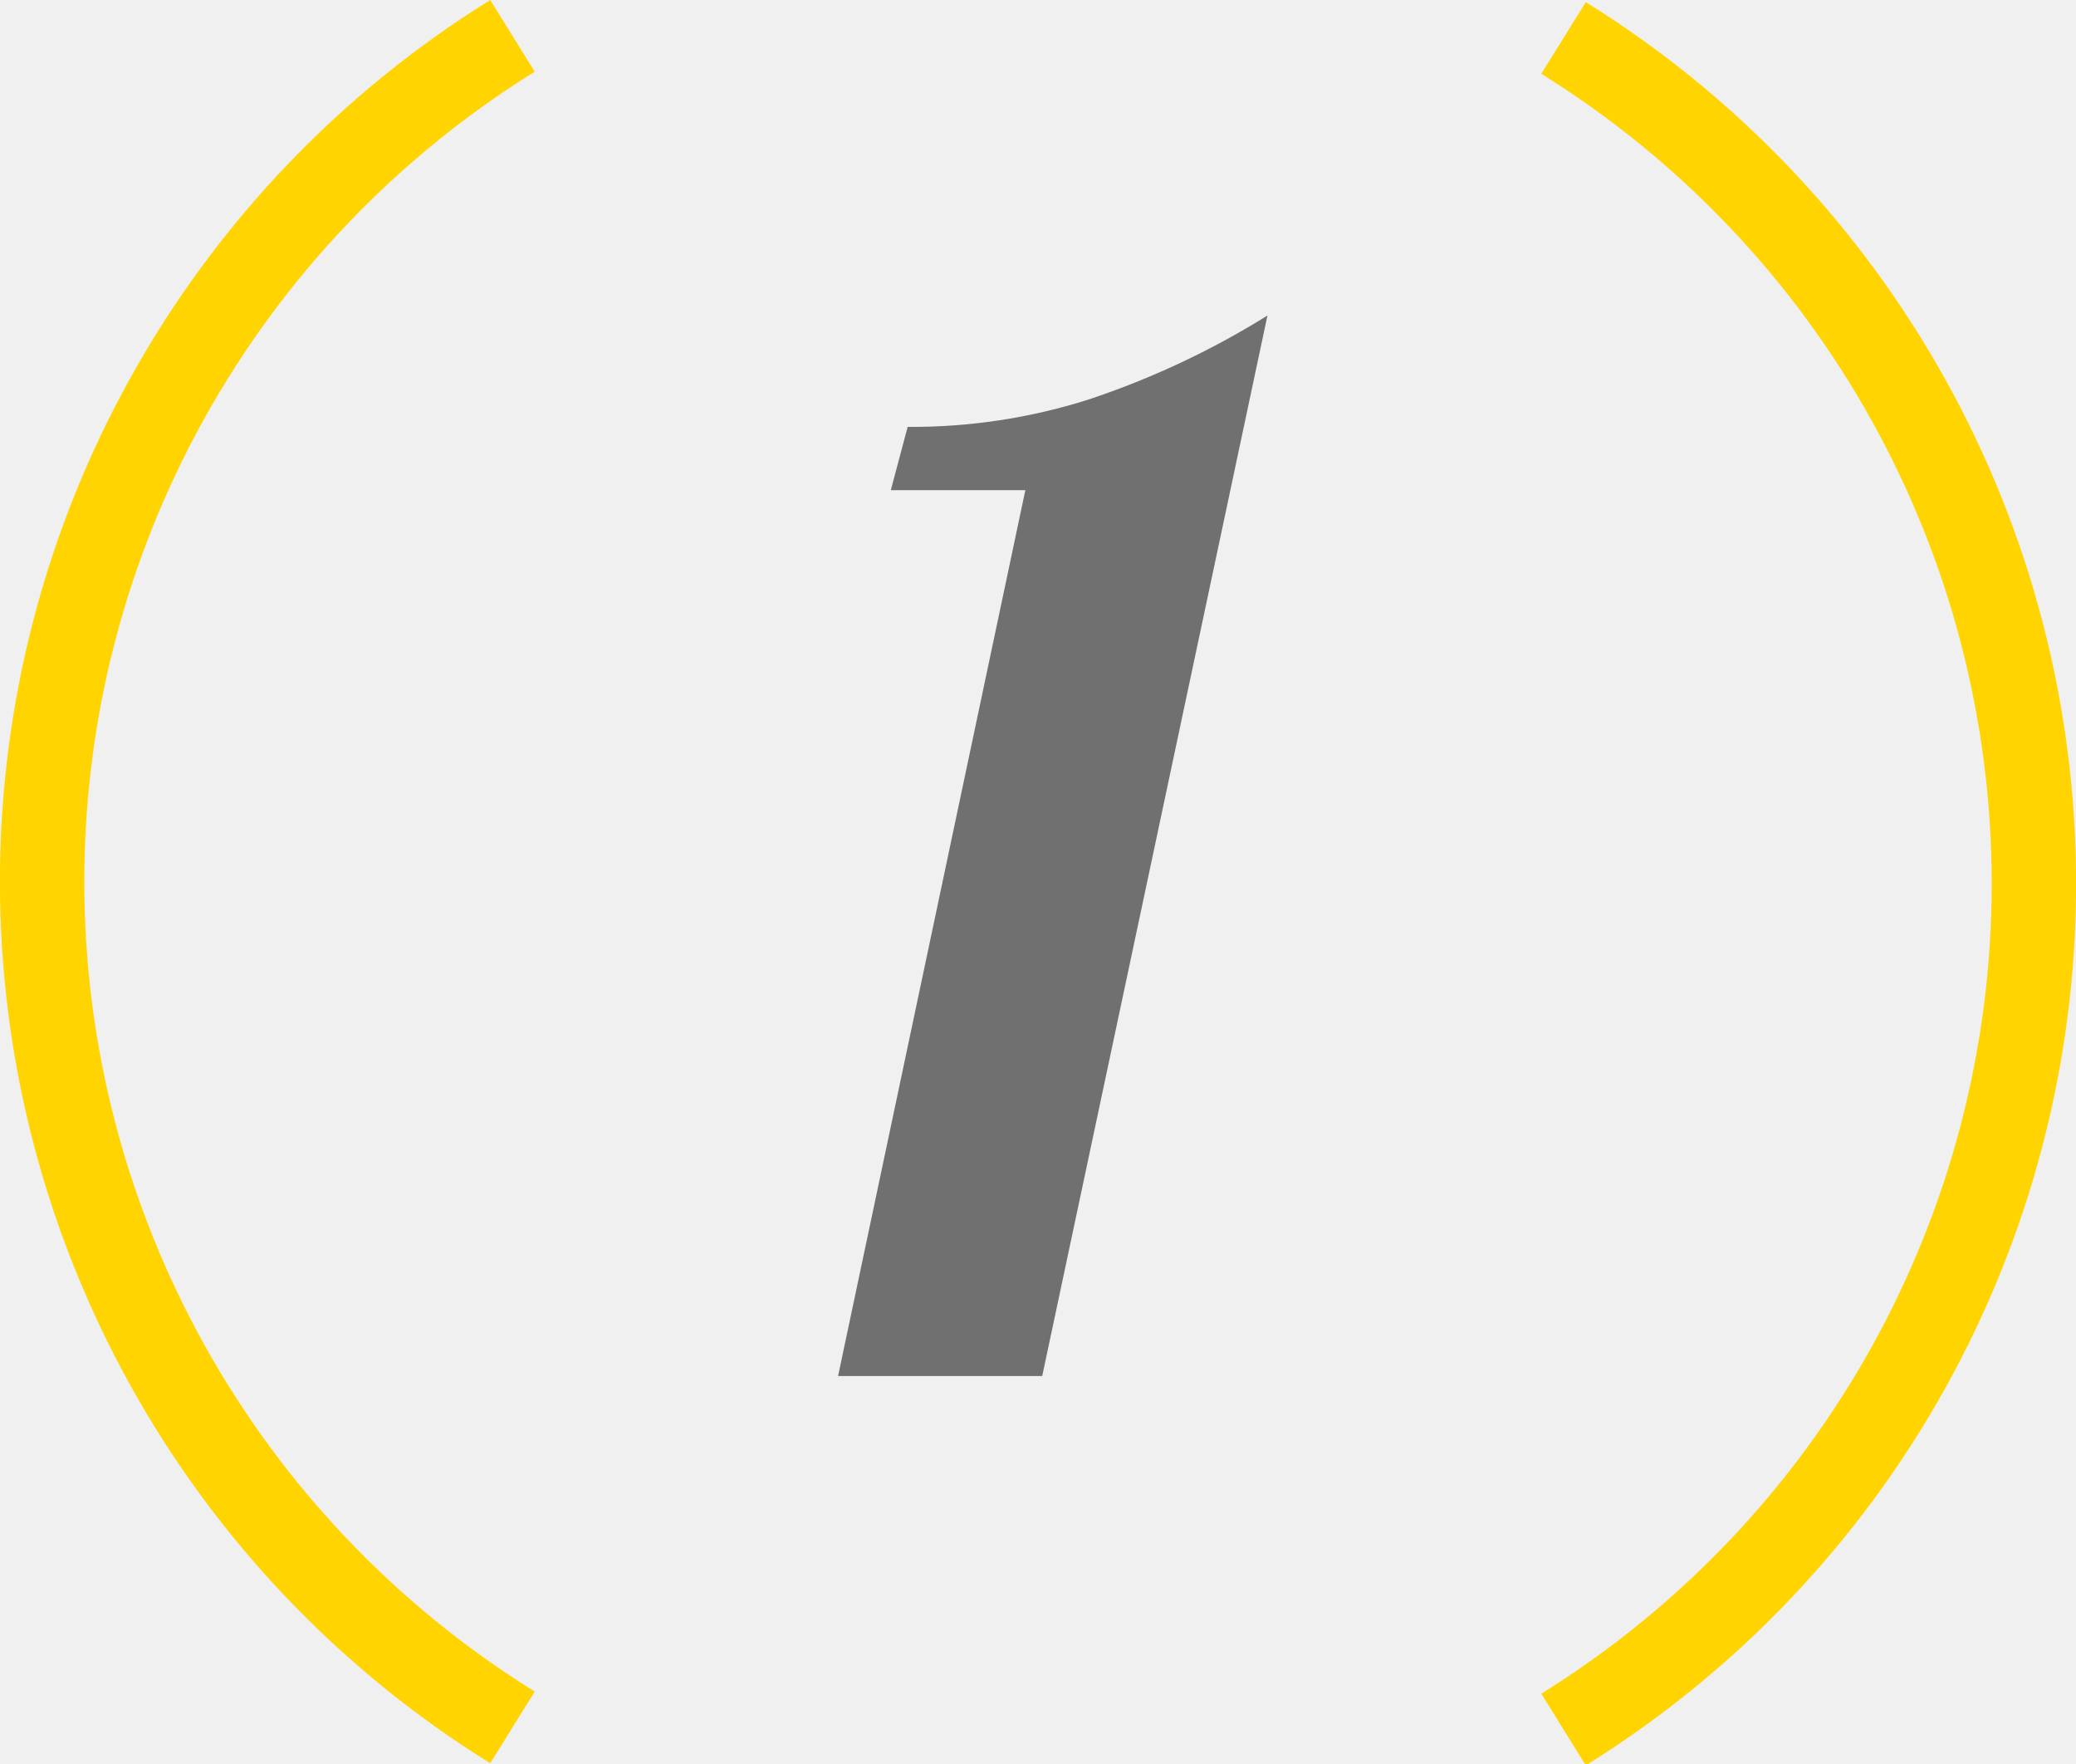
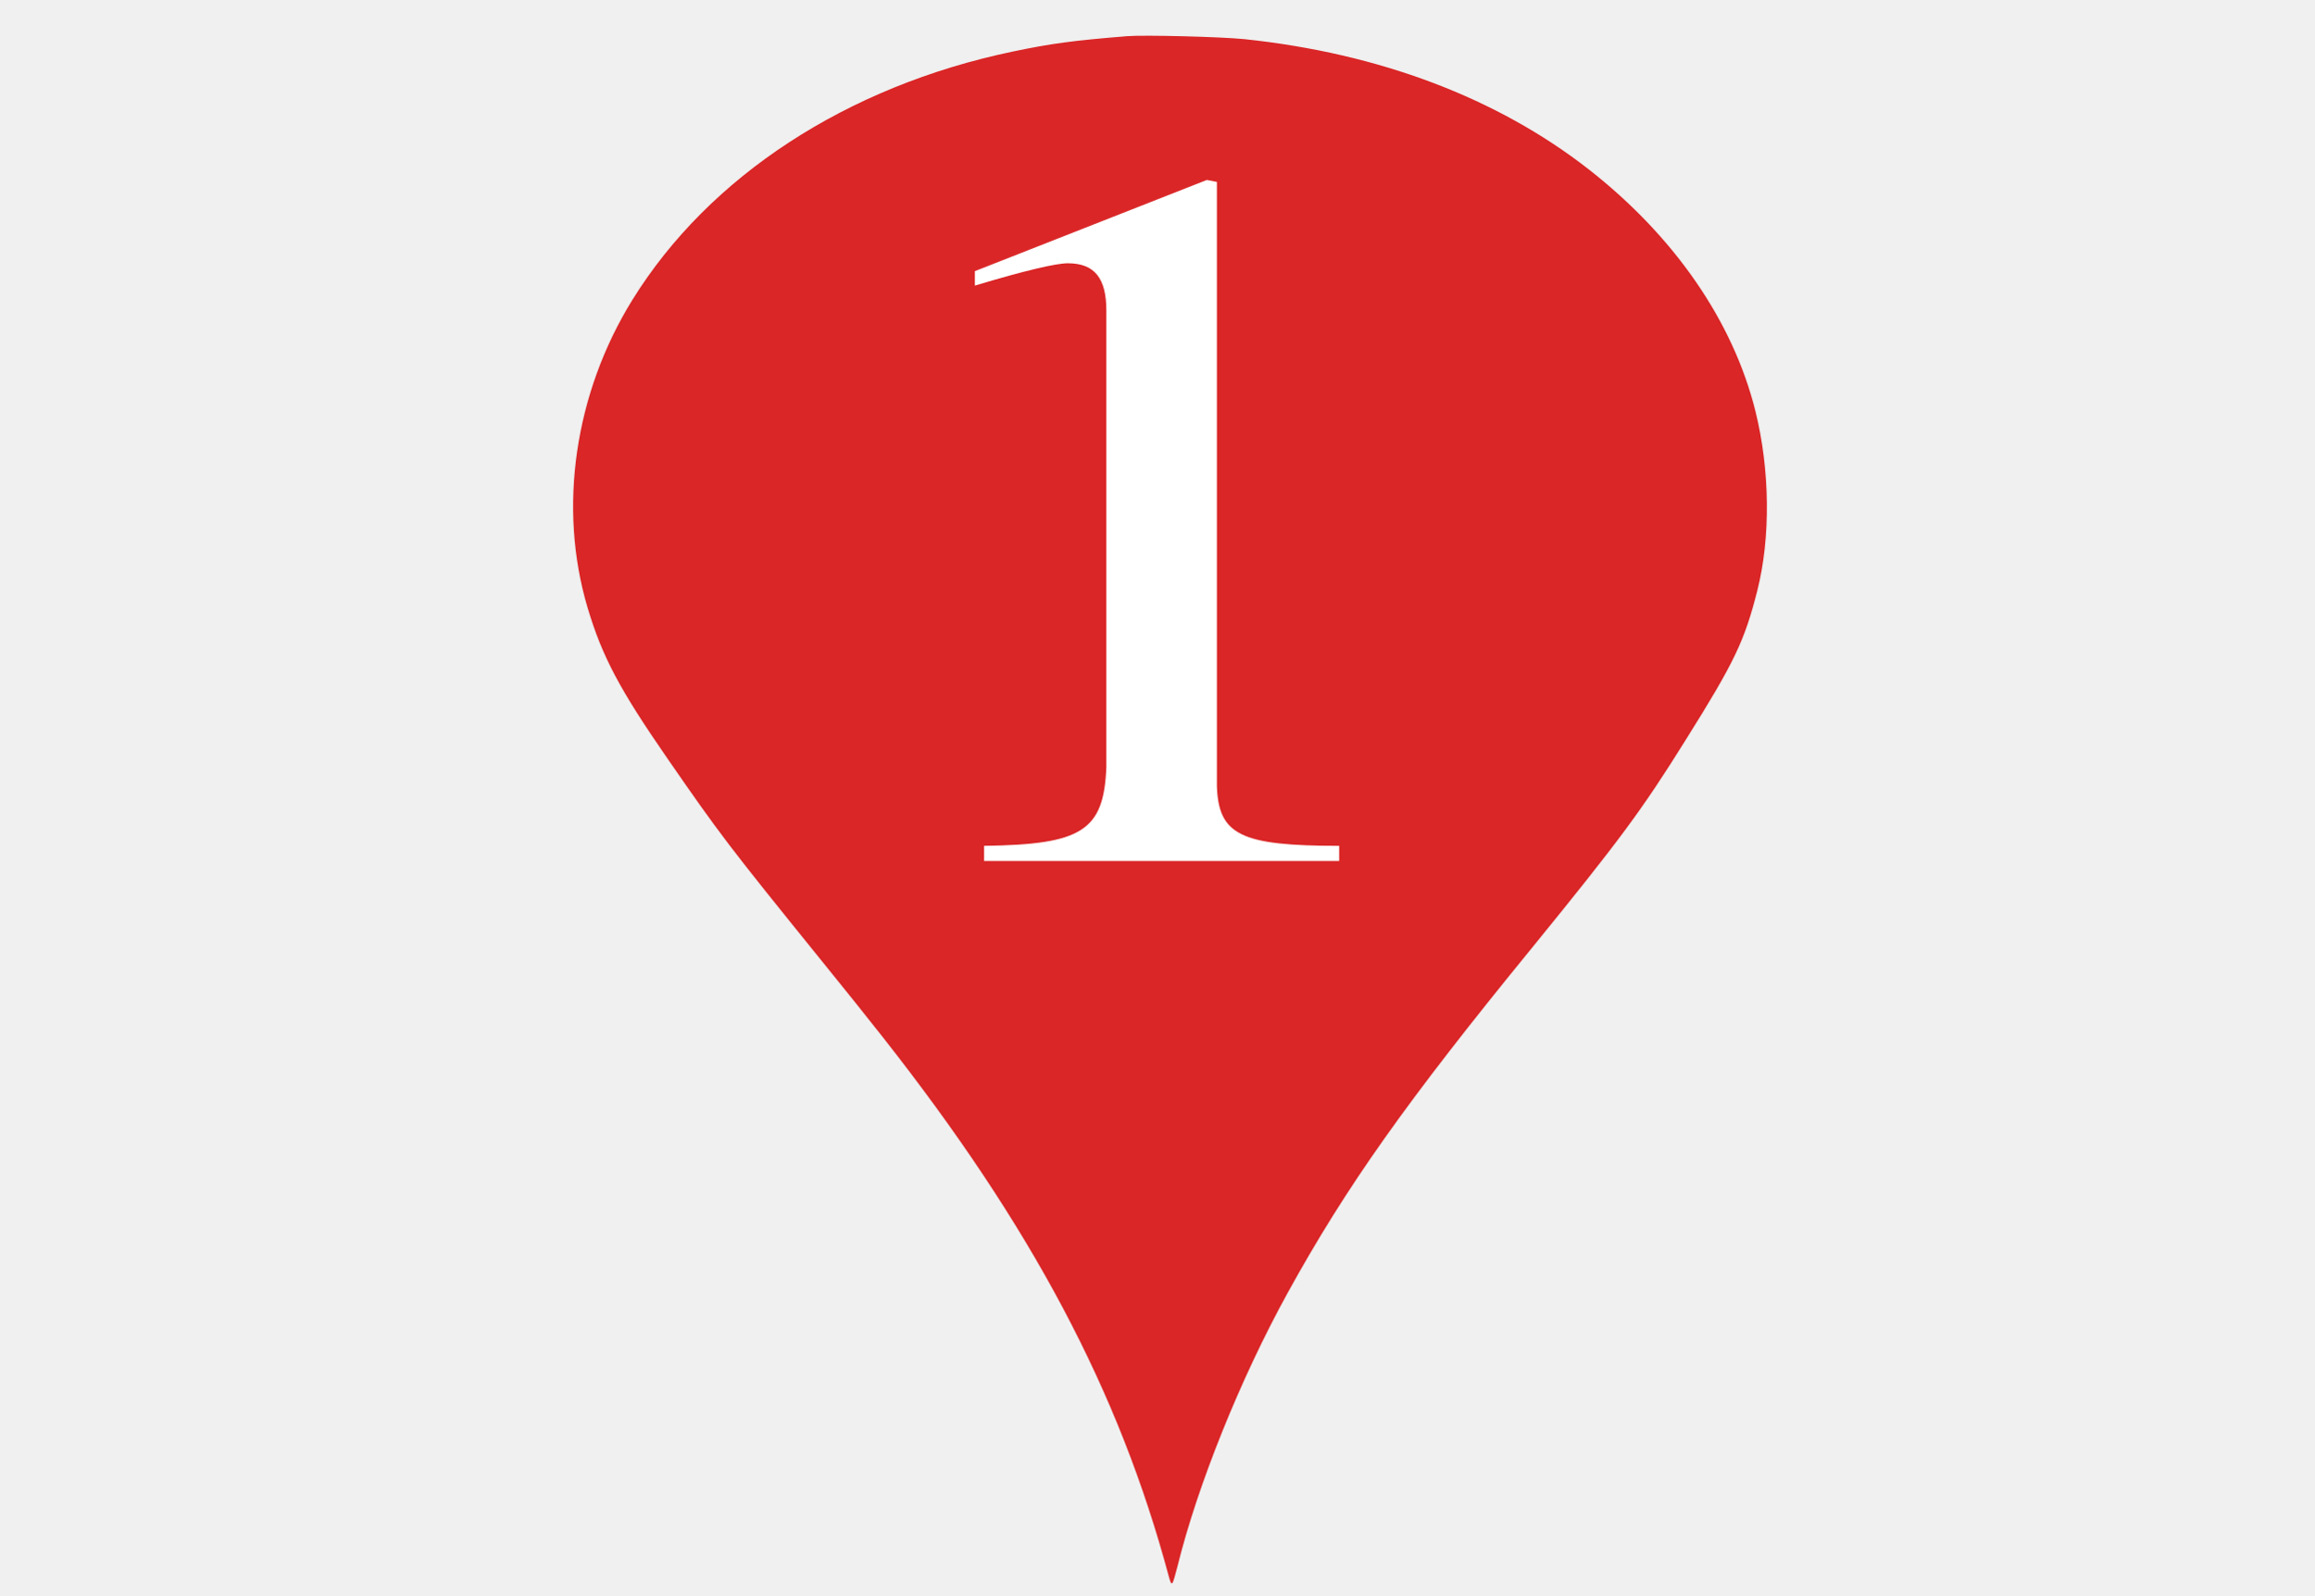
- <svg xmlns="http://www.w3.org/2000/svg" viewBox="0 0 49.22 41.8">
-   <defs>
-     <style>.cls-1{fill:#707070;}.cls-2{fill:none;stroke:#ffd400;stroke-miterlimit:10;stroke-width:2px;}</style>
-   </defs>
-   <g id="Calque_2" data-name="Calque 2">
-     <g id="Calque_1-2" data-name="Calque 1">
-       <path class="cls-1" d="M21.52,10.12a13.86,13.86,0,0,0,4.26-.64,19.84,19.84,0,0,0,4.27-2L24.71,32.62H19.87l4.44-21H21.12Z" />
-       <path class="cls-2" d="M37.07,41a23.6,23.6,0,0,0,0-40.1" />
-       <path class="cls-2" d="M12.15.85a23.6,23.6,0,0,0,0,40.1" />
+ <svg xmlns="http://www.w3.org/2000/svg" width="580" height="400">
+   <g>
+     <g display="none" overflow="visible" y="0" x="0" height="100%" width="100%" id="canvasGrid">
+       <rect fill="url(#gridpattern)" stroke-width="0" y="0" x="0" height="100%" width="100%" />
    </g>
  </g>
+   <g>
+     <defs>
+       <style>.cls-1{fill:#707070;}.cls-2{fill:none;stroke:#ffd400;stroke-miterlimit:10;stroke-width:2px;}</style>
+     </defs>
+     <path d="m270.499,110.205c0,1.5 -0.055,2.493 -0.5,6c-0.57,4.492 -1.505,9.135 -3.5,15.501c-1.61,5.139 -2,7.5 -2,8l0,0.5l0,1" id="svg_31" stroke-opacity="null" stroke-width="0" stroke="#000" fill="none" />
+     <g stroke="null" id="svg_38">
+       <g stroke="null" id="svg_36" fill="#000000" transform="matrix(0.04863362,0,0,-0.03910566,-1744.647,-403.1011) ">
+         <path stroke="null" fill="#da2627" id="svg_37" d="m41681.165,-10539.971c-276,-28 -392,-47 -590,-99c-853,-222 -1563,-798 -1958,-1590c-299,-600 -385,-1335 -232,-1975c76,-316 165,-524 413,-970c269,-484 315,-559 787,-1285c111,-170 256,-395 322,-500c768,-1214 1218,-2270 1474,-3459c15,-68 18,-62 44,64c104,524 325,1206 568,1755c302,682 612,1227 1260,2214c450,688 566,882 791,1331c253,502 304,636 370,960c69,340 65,774 -10,1150c-115,575 -417,1120 -860,1551c-471,457 -1078,743 -1774,834c-118,15 -516,28 -605,19z" />
+       </g>
+     </g>
+     <text stroke="#000" transform="matrix(13.43361,0,0,10.52888,-2937.272,-680.6332) " xml:space="preserve" text-anchor="start" font-family="Georgia, Times, 'Times New Roman', serif" font-size="24" id="svg_43" y="85.151" x="234.183" stroke-opacity="null" stroke-width="0" fill="#ffffff">1</text>
+     <defs>
+       <style>.cls-1{fill:#da2627;}.cls-2{fill:#fff;}</style>
+     </defs>
+   </g>
</svg>
